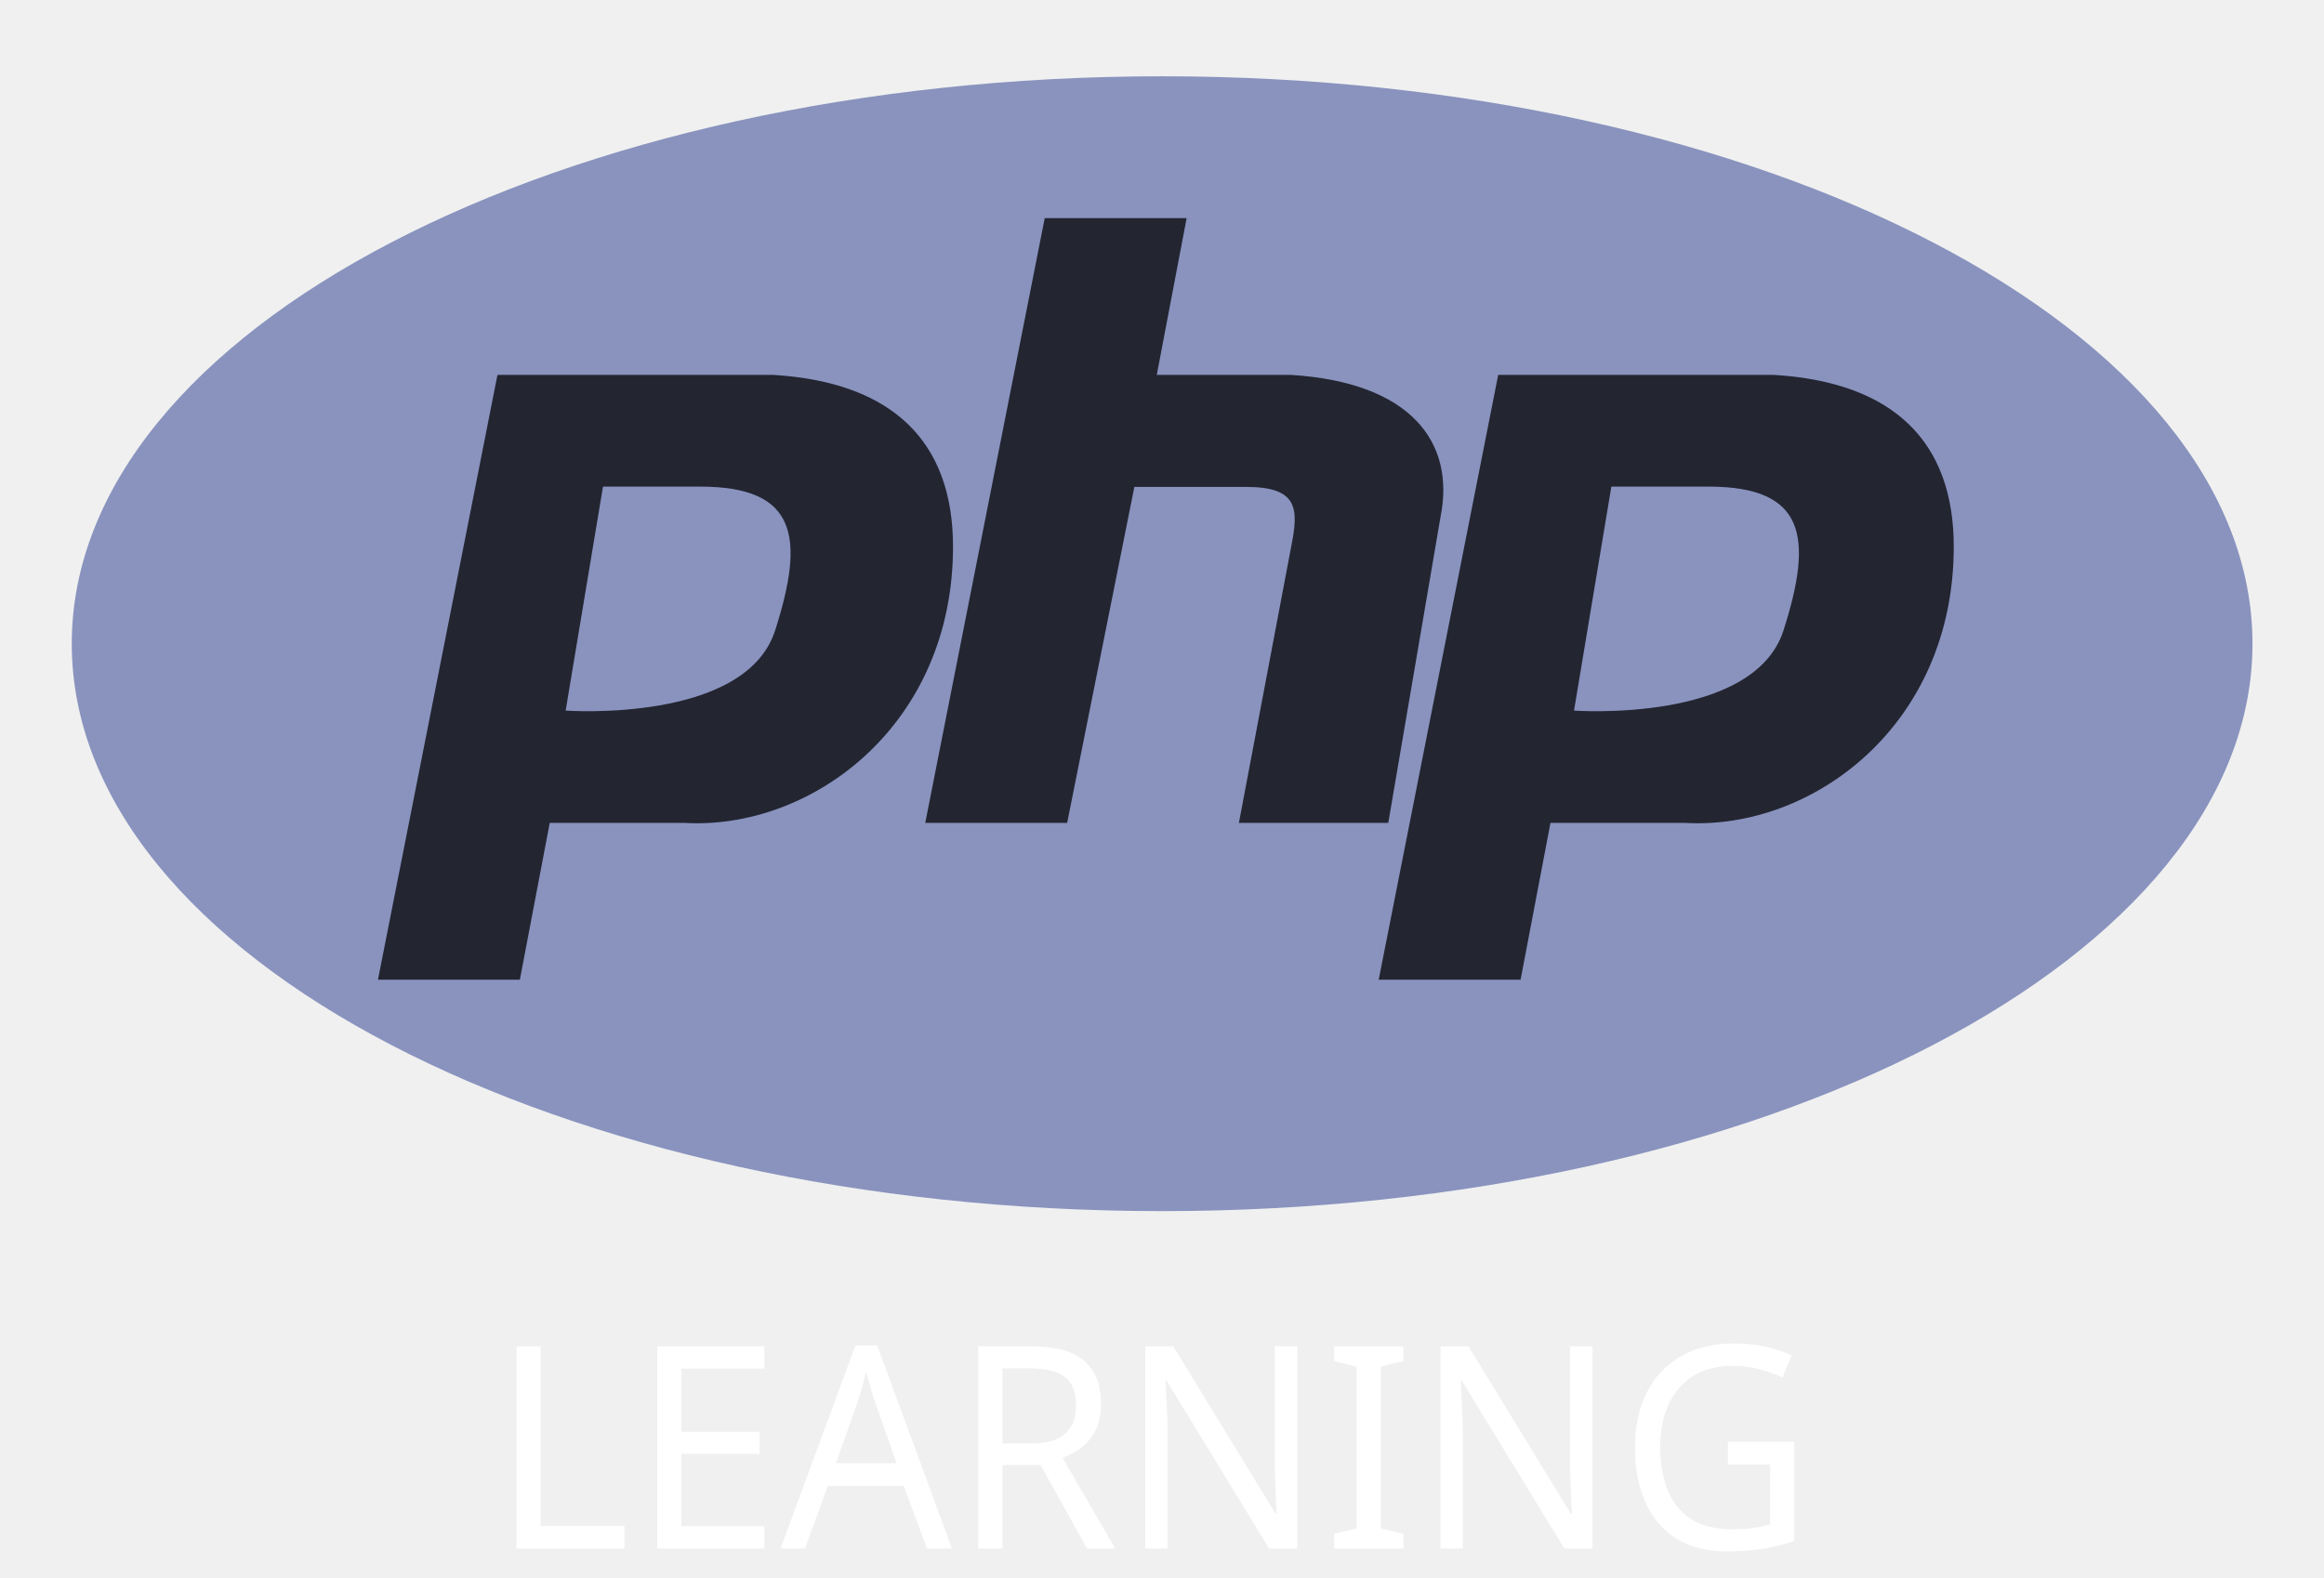
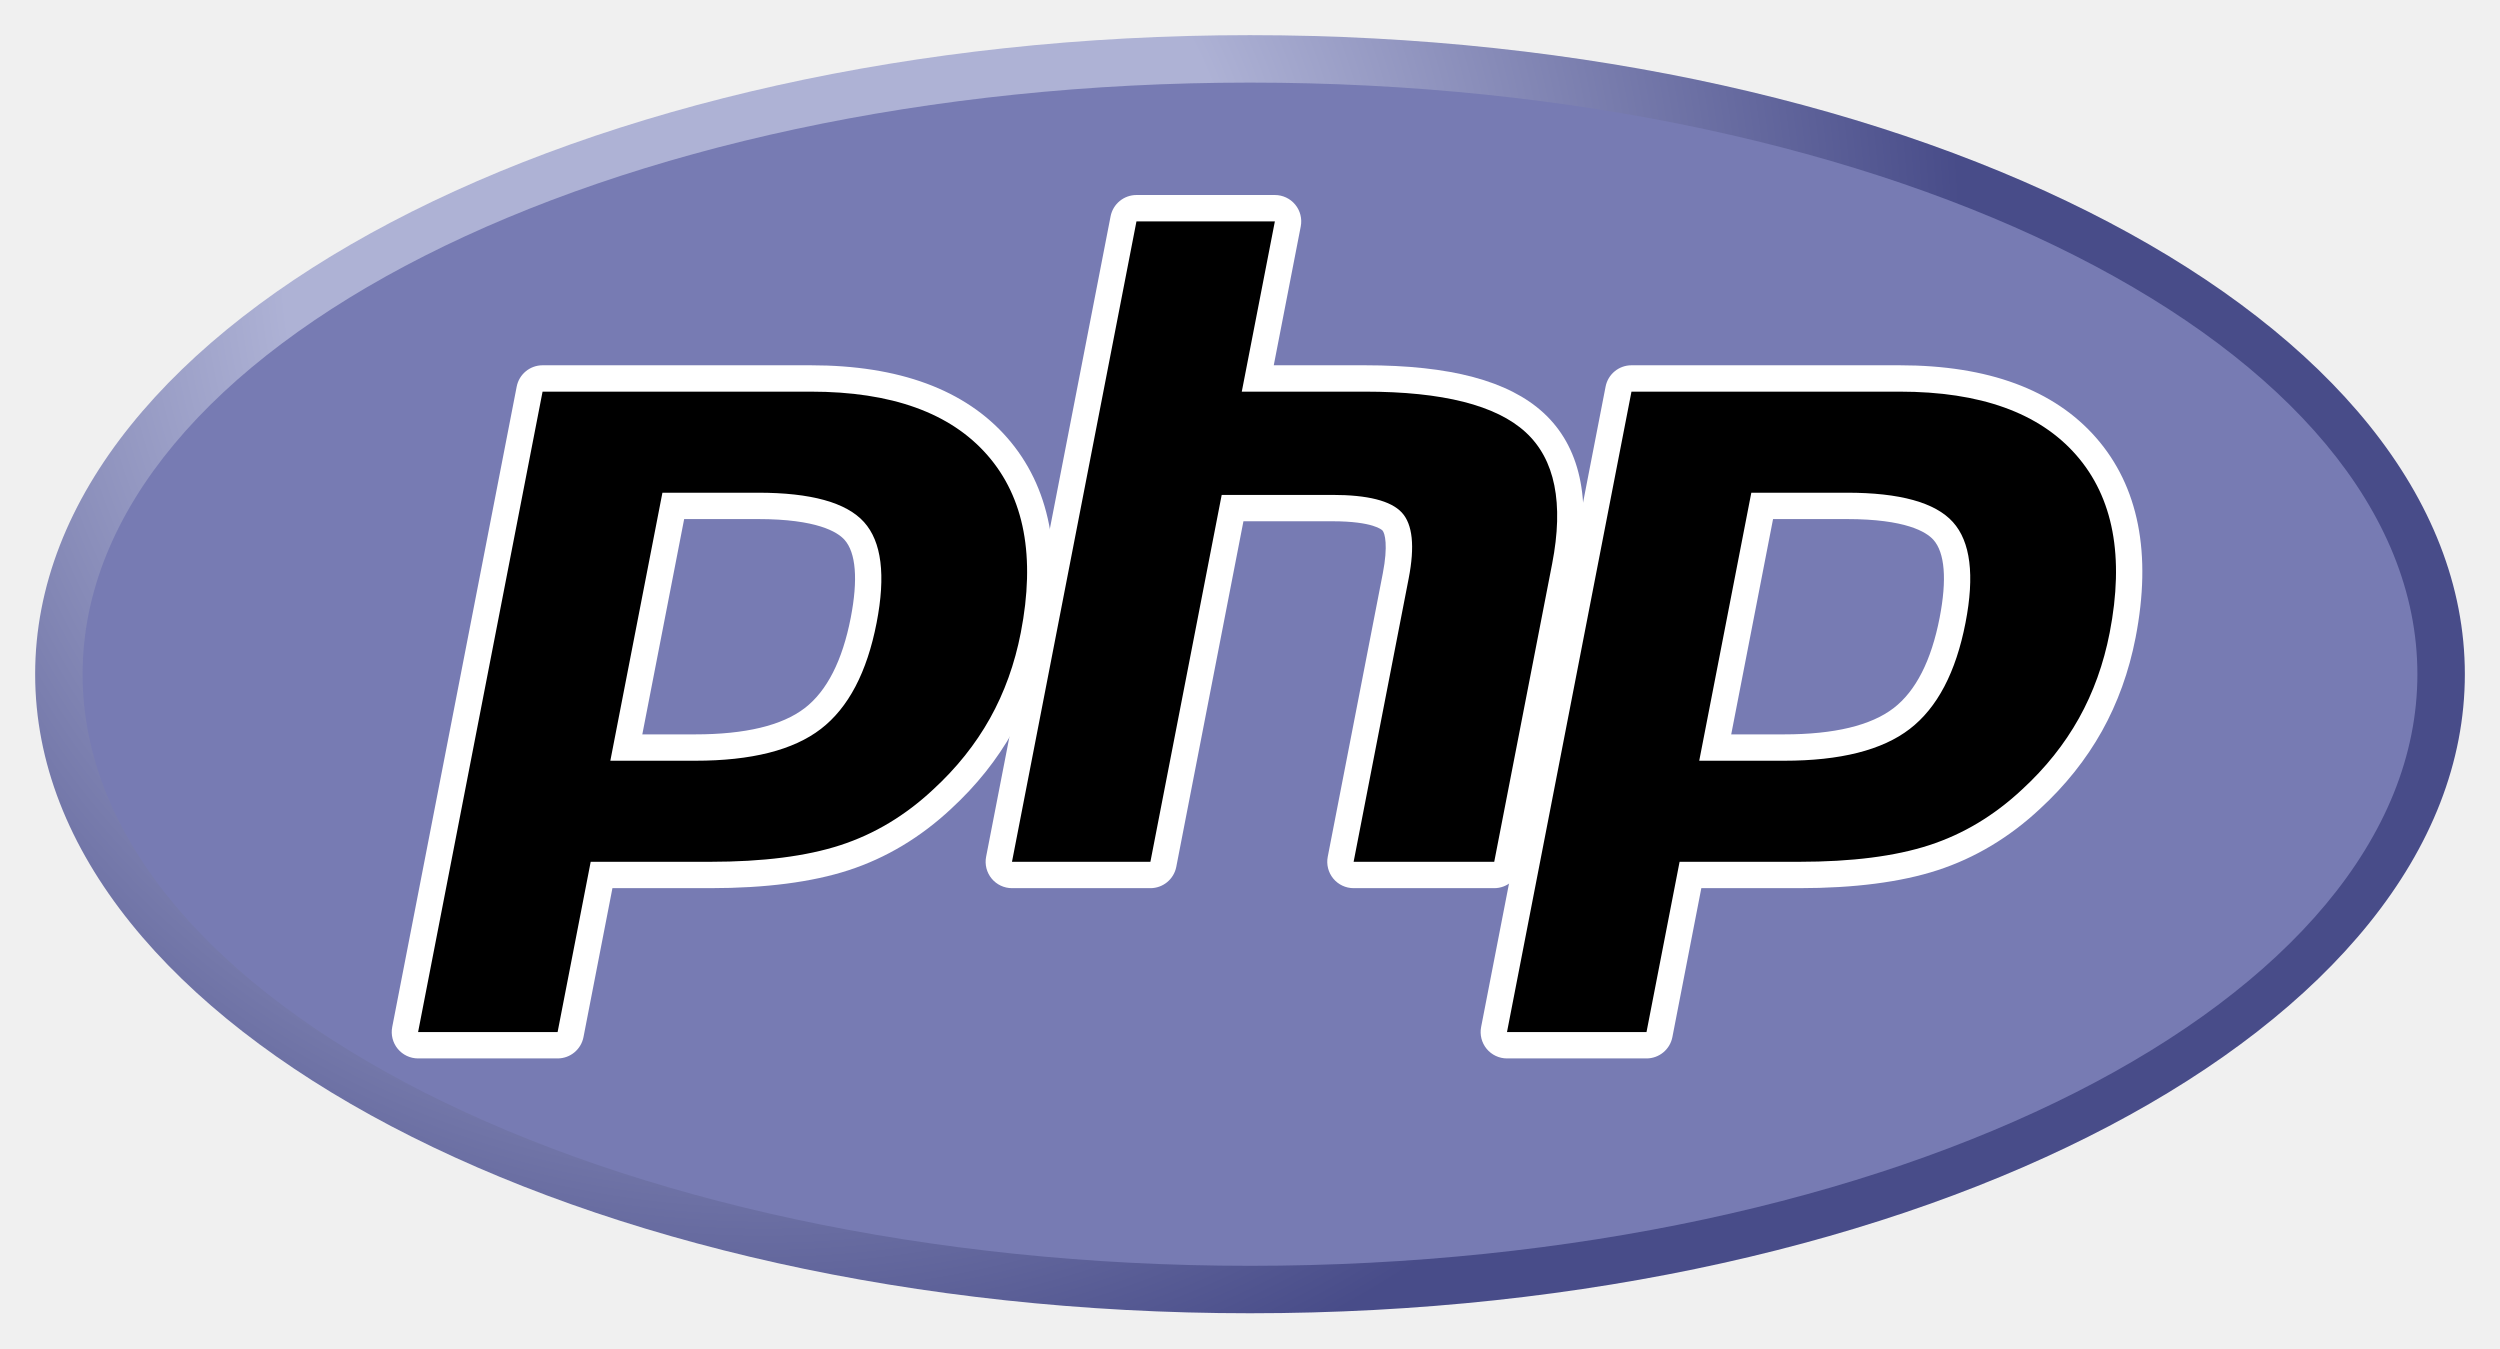
- <svg xmlns="http://www.w3.org/2000/svg" version="1.1" id="Layer_1" x="0px" y="0px" width="2664.266px" height="1809.18px" viewBox="0 0 2664.266 1809.18" enable-background="new 0 0 2664.266 1809.18" xml:space="preserve">
-   <g>
-     <ellipse fill="#8993BE" cx="1332.282" cy="738.161" rx="1250" ry="650.684" />
-     <path fill="#232531" d="M433.307,1123.434l136.991-693.497h316.771c136.979,8.564,205.479,77.054,205.479,196.927   c0,205.479-162.666,325.343-308.223,316.775H630.229l-34.247,179.795H433.307L433.307,1123.434z M664.47,815.221l42.813-256.854   H818.58c59.933,0,102.733,25.685,102.733,77.052c-8.558,145.556-77.054,171.239-154.104,179.804H664.479L664.47,815.221   L664.47,815.221z M1060.72,943.639l136.98-693.487h162.675l-34.25,179.785h154.102c136.99,8.564,188.357,77.055,171.238,162.68   l-59.932,351.022h-171.23l59.938-316.775c8.555-42.813,8.555-68.495-51.367-68.495h-128.428l-77.05,385.271H1060.72   L1060.72,943.639z M1580.573,1123.434l136.98-693.497h316.777c136.992,8.564,205.482,77.054,205.482,196.927   c0,205.479-162.676,325.343-308.225,316.775h-154.109l-34.248,179.795H1580.573L1580.573,1123.434z M1811.725,815.221   l42.813-256.854h111.309c59.934,0,102.734,25.685,102.734,77.052c-8.555,145.556-77.051,171.239-154.104,179.804h-102.742   L1811.725,815.221L1811.725,815.221z" />
+ <svg xmlns="http://www.w3.org/2000/svg" height="383.598" id="svg3430" version="1.1" viewBox="0 0 711.201 383.598" width="711.201" xml:space="preserve">
+   <defs id="defs3434">
+     <clipPath clipPathUnits="userSpaceOnUse" id="clipPath3444">
+       <path d="M 11.52,162 C 11.52,81.677 135.307,16.561 288,16.561 l 0,0 c 152.693,0 276.481,65.116 276.481,145.439 l 0,0 c 0,80.322 -123.788,145.439 -276.481,145.439 l 0,0 C 135.307,307.439 11.52,242.322 11.52,162" id="path3446" />
+     </clipPath>
+     <radialGradient cx="0" cy="0" fx="0" fy="0" gradientTransform="matrix(363.0579,0,0,-363.0579,177.52,256.3071)" gradientUnits="userSpaceOnUse" id="radialGradient3452" r="1" spreadMethod="pad">
+       <stop id="stop3454" offset="0" style="stop-opacity:1;stop-color:#aeb2d5" />
+       <stop id="stop3456" offset="0.3" style="stop-opacity:1;stop-color:#aeb2d5" />
+       <stop id="stop3458" offset="0.75" style="stop-opacity:1;stop-color:#484c89" />
+       <stop id="stop3460" offset="1" style="stop-opacity:1;stop-color:#484c89" />
+     </radialGradient>
+     <clipPath clipPathUnits="userSpaceOnUse" id="clipPath3468">
+       <path d="M 0,324 576,324 576,0 0,0 0,324 Z" id="path3470" />
+     </clipPath>
+     <clipPath clipPathUnits="userSpaceOnUse" id="clipPath3480">
+       <path d="M 0,324 576,324 576,0 0,0 0,324 Z" id="path3482" />
+     </clipPath>
+   </defs>
+   <g id="g3438" transform="matrix(1.25,0,0,-1.25,-4.4,394.2987)">
+     <g id="g3440">
+       <g clip-path="url(#clipPath3444)" id="g3442">
+         <g id="g3448">
+           <g id="g3450">
+             <path d="M 11.52,162 C 11.52,81.677 135.307,16.561 288,16.561 l 0,0 c 152.693,0 276.481,65.116 276.481,145.439 l 0,0 c 0,80.322 -123.788,145.439 -276.481,145.439 l 0,0 C 135.307,307.439 11.52,242.322 11.52,162" id="path3462" style="fill:url(#radialGradient3452);stroke:none" />
+           </g>
+         </g>
+       </g>
+     </g>
+     <g id="g3464">
+       <g clip-path="url(#clipPath3468)" id="g3466">
+         <g id="g3472" transform="translate(288,27.3594)">
+           <path d="M 0,0 C 146.729,0 265.68,60.281 265.68,134.641 265.68,209 146.729,269.282 0,269.282 -146.729,269.282 -265.68,209 -265.68,134.641 -265.68,60.281 -146.729,0 0,0" id="path3474" style="fill:#777bb3;fill-opacity:1;fill-rule:nonzero;stroke:none" />
+         </g>
+       </g>
+     </g>
+     <g id="g3476">
+       <g clip-path="url(#clipPath3480)" id="g3478">
+         <g id="g3484" transform="translate(161.7344,145.3066)">
+           <path d="m 0,0 c 12.065,0 21.072,2.225 26.771,6.611 5.638,4.341 9.532,11.862 11.573,22.353 1.903,9.806 1.178,16.653 -2.154,20.348 C 32.783,53.086 25.417,55 14.297,55 L -4.984,55 -15.673,0 0,0 Z m -63.063,-67.75 c -0.895,0 -1.745,0.4 -2.314,1.092 -0.57,0.691 -0.801,1.601 -0.63,2.48 L -37.679,81.573 C -37.405,82.982 -36.17,84 -34.734,84 L 26.32,84 C 45.508,84 59.79,78.79 68.767,68.513 77.792,58.182 80.579,43.741 77.05,25.592 75.614,18.198 73.144,11.331 69.709,5.183 66.27,-0.972 61.725,-6.667 56.198,-11.747 49.582,-17.939 42.094,-22.429 33.962,-25.071 25.959,-27.678 15.681,-29 3.414,-29 l -24.722,0 -7.06,-36.322 c -0.274,-1.41 -1.508,-2.428 -2.944,-2.428 l -31.751,0 z" id="path3486" style="fill:#000000;fill-opacity:1;fill-rule:nonzero;stroke:none" />
+         </g>
+         <g id="g3488" transform="translate(159.2236,197.3071)">
+           <path d="m 0,0 16.808,0 c 13.421,0 18.083,-2.945 19.667,-4.7 2.628,-2.914 3.124,-9.058 1.435,-17.767 C 36.012,-32.217 32.494,-39.13 27.452,-43.012 22.29,-46.986 13.898,-49 2.511,-49 L -9.523,-49 0,0 Z m 28.831,35 -61.055,0 c -2.872,0 -5.341,-2.036 -5.889,-4.855 l -28.328,-145.751 c -0.342,-1.759 0.12,-3.578 1.259,-4.961 1.14,-1.383 2.838,-2.183 4.63,-2.183 l 31.75,0 c 2.873,0 5.342,2.036 5.89,4.855 l 6.588,33.895 22.249,0 c 12.582,0 23.174,1.372 31.479,4.077 8.541,2.775 16.399,7.48 23.354,13.984 5.752,5.292 10.49,11.232 14.08,17.657 3.591,6.427 6.171,13.594 7.668,21.302 3.715,19.104 0.697,34.402 -8.969,45.466 C 63.965,29.444 48.923,35 28.831,35 m -45.633,-90 19.313,0 c 12.801,0 22.336,2.411 28.601,7.234 6.266,4.824 10.492,12.875 12.688,24.157 2.101,10.832 1.144,18.476 -2.871,22.929 C 36.909,3.773 28.87,6 16.808,6 L -4.946,6 -16.802,-55 M 28.831,29 C 47.198,29 60.597,24.18 69.019,14.539 77.44,4.898 79.976,-8.559 76.616,-25.836 75.233,-32.953 72.894,-39.46 69.601,-45.355 66.304,-51.254 61.999,-56.648 56.679,-61.539 50.339,-67.472 43.296,-71.7 35.546,-74.218 27.796,-76.743 17.925,-78 5.925,-78 l -27.196,0 -7.531,-38.75 -31.75,0 28.328,145.75 61.055,0" id="path3490" style="fill:#ffffff;fill-opacity:1;fill-rule:nonzero;stroke:none" />
+         </g>
+         <g id="g3492" transform="translate(311.583,116.3066)">
+           <path d="m 0,0 c -0.896,0 -1.745,0.4 -2.314,1.092 -0.571,0.691 -0.802,1.6 -0.631,2.48 L 9.586,68.061 C 10.778,74.194 10.484,78.596 8.759,80.456 7.703,81.593 4.531,83.5 -4.848,83.5 L -27.55,83.5 -43.305,2.428 C -43.579,1.018 -44.814,0 -46.25,0 l -31.5,0 c -0.896,0 -1.745,0.4 -2.315,1.092 -0.57,0.691 -0.801,1.601 -0.63,2.48 l 28.328,145.751 c 0.274,1.409 1.509,2.427 2.945,2.427 l 31.5,0 c 0.896,0 1.745,-0.4 2.315,-1.091 0.57,-0.692 0.801,-1.601 0.63,-2.481 L -21.813,113 2.609,113 c 18.605,0 31.221,-3.28 38.569,-10.028 7.49,-6.884 9.827,-17.891 6.947,-32.719 L 34.945,2.428 C 34.671,1.018 33.437,0 32,0 L 0,0 Z" id="path3494" style="fill:#000000;fill-opacity:1;fill-rule:nonzero;stroke:none" />
+         </g>
+         <g id="g3496" transform="translate(293.6611,271.0571)">
+           <path d="m 0,0 -31.5,0 c -2.873,0 -5.342,-2.036 -5.89,-4.855 l -28.328,-145.751 c -0.342,-1.759 0.12,-3.578 1.26,-4.961 1.14,-1.383 2.838,-2.183 4.63,-2.183 l 31.5,0 c 2.872,0 5.342,2.036 5.89,4.855 l 15.283,78.645 20.229,0 c 9.363,0 11.328,-2 11.407,-2.086 0.568,-0.611 1.315,-3.441 0.082,-9.781 l -12.531,-64.489 c -0.342,-1.759 0.12,-3.578 1.26,-4.961 1.14,-1.383 2.838,-2.183 4.63,-2.183 l 32,0 c 2.872,0 5.342,2.036 5.89,4.855 l 13.179,67.825 c 3.093,15.921 0.447,27.864 -7.861,35.5 -7.928,7.281 -21.208,10.82 -40.599,10.82 l -20.784,0 6.143,31.605 C 6.231,-5.386 5.77,-3.566 4.63,-2.184 3.49,-0.801 1.792,0 0,0 m 0,-6 -7.531,-38.75 28.062,0 c 17.657,0 29.836,-3.082 36.539,-9.238 6.703,-6.16 8.711,-16.141 6.032,-29.938 l -13.18,-67.824 -32,0 12.531,64.488 c 1.426,7.336 0.902,12.34 -1.574,15.008 -2.477,2.668 -7.746,4.004 -15.805,4.004 l -25.176,0 -16.226,-83.5 -31.5,0 L -31.5,-6 0,-6" id="path3498" style="fill:#ffffff;fill-opacity:1;fill-rule:nonzero;stroke:none" />
+         </g>
+         <g id="g3500" transform="translate(409.5498,145.3066)">
+           <path d="m 0,0 c 12.065,0 21.072,2.225 26.771,6.611 5.638,4.34 9.532,11.861 11.574,22.353 1.903,9.806 1.178,16.653 -2.155,20.348 C 32.783,53.086 25.417,55 14.297,55 L -4.984,55 -15.673,0 0,0 Z m -63.062,-67.75 c -0.895,0 -1.745,0.4 -2.314,1.092 -0.57,0.691 -0.802,1.601 -0.631,2.48 L -37.679,81.573 C -37.404,82.982 -36.17,84 -34.733,84 L 26.32,84 C 45.509,84 59.79,78.79 68.768,68.513 77.793,58.183 80.579,43.742 77.051,25.592 75.613,18.198 73.144,11.331 69.709,5.183 66.27,-0.972 61.725,-6.667 56.198,-11.747 49.582,-17.939 42.094,-22.429 33.962,-25.071 25.959,-27.678 15.681,-29 3.414,-29 l -24.723,0 -7.057,-36.322 c -0.275,-1.41 -1.509,-2.428 -2.946,-2.428 l -31.75,0 z" id="path3502" style="fill:#000000;fill-opacity:1;fill-rule:nonzero;stroke:none" />
+         </g>
+         <g id="g3504" transform="translate(407.0391,197.3071)">
+           <path d="M 0,0 16.808,0 C 30.229,0 34.891,-2.945 36.475,-4.7 39.104,-7.614 39.6,-13.758 37.91,-22.466 36.012,-32.217 32.493,-39.13 27.452,-43.012 22.29,-46.986 13.898,-49 2.511,-49 L -9.522,-49 0,0 Z m 28.831,35 -61.054,0 c -2.872,0 -5.341,-2.036 -5.889,-4.855 L -66.44,-115.606 c -0.342,-1.759 0.12,-3.578 1.259,-4.961 1.14,-1.383 2.838,-2.183 4.63,-2.183 l 31.75,0 c 2.872,0 5.342,2.036 5.89,4.855 l 6.587,33.895 22.249,0 c 12.582,0 23.174,1.372 31.479,4.077 8.541,2.775 16.401,7.481 23.356,13.986 5.752,5.291 10.488,11.23 14.078,17.655 3.591,6.427 6.171,13.594 7.668,21.302 3.715,19.105 0.697,34.403 -8.969,45.467 C 63.965,29.444 48.924,35 28.831,35 m -45.632,-90 19.312,0 c 12.801,0 22.336,2.411 28.601,7.234 6.267,4.824 10.492,12.875 12.688,24.157 2.102,10.832 1.145,18.476 -2.871,22.929 C 36.909,3.773 28.87,6 16.808,6 L -4.946,6 -16.801,-55 M 28.831,29 C 47.198,29 60.597,24.18 69.019,14.539 77.441,4.898 79.976,-8.559 76.616,-25.836 75.233,-32.953 72.894,-39.46 69.601,-45.355 66.304,-51.254 61.999,-56.648 56.679,-61.539 50.339,-67.472 43.296,-71.7 35.546,-74.218 27.796,-76.743 17.925,-78 5.925,-78 l -27.196,0 -7.53,-38.75 -31.75,0 28.328,145.75 61.054,0" id="path3506" style="fill:#ffffff;fill-opacity:1;fill-rule:nonzero;stroke:none" />
+         </g>
+       </g>
+     </g>
  </g>
-   <path fill="#8993BE" d="M1847.282,558.004l-42.803,256.855c0,0,205.992,15.04,240.215-92.124  c34.221-107.164,25.186-164.731-86.113-164.731H1847.282L1847.282,558.004z" />
-   <path fill="#8993BE" d="M691.281,558.004l-42.806,256.855c0,0,205.994,15.04,240.218-92.124  c34.221-107.164,25.186-164.731-86.113-164.731H691.281L691.281,558.004z" />
-   <rect x="716.228" y="1624.661" fill="none" width="1117.289" height="184.519" />
-   <text transform="matrix(0.9481 0 0 1 562.2163 1775.778)" fill="#FFFFFF" font-family="'MyriadPro-Bold'" font-size="324.805">LEARNING</text>
</svg>
